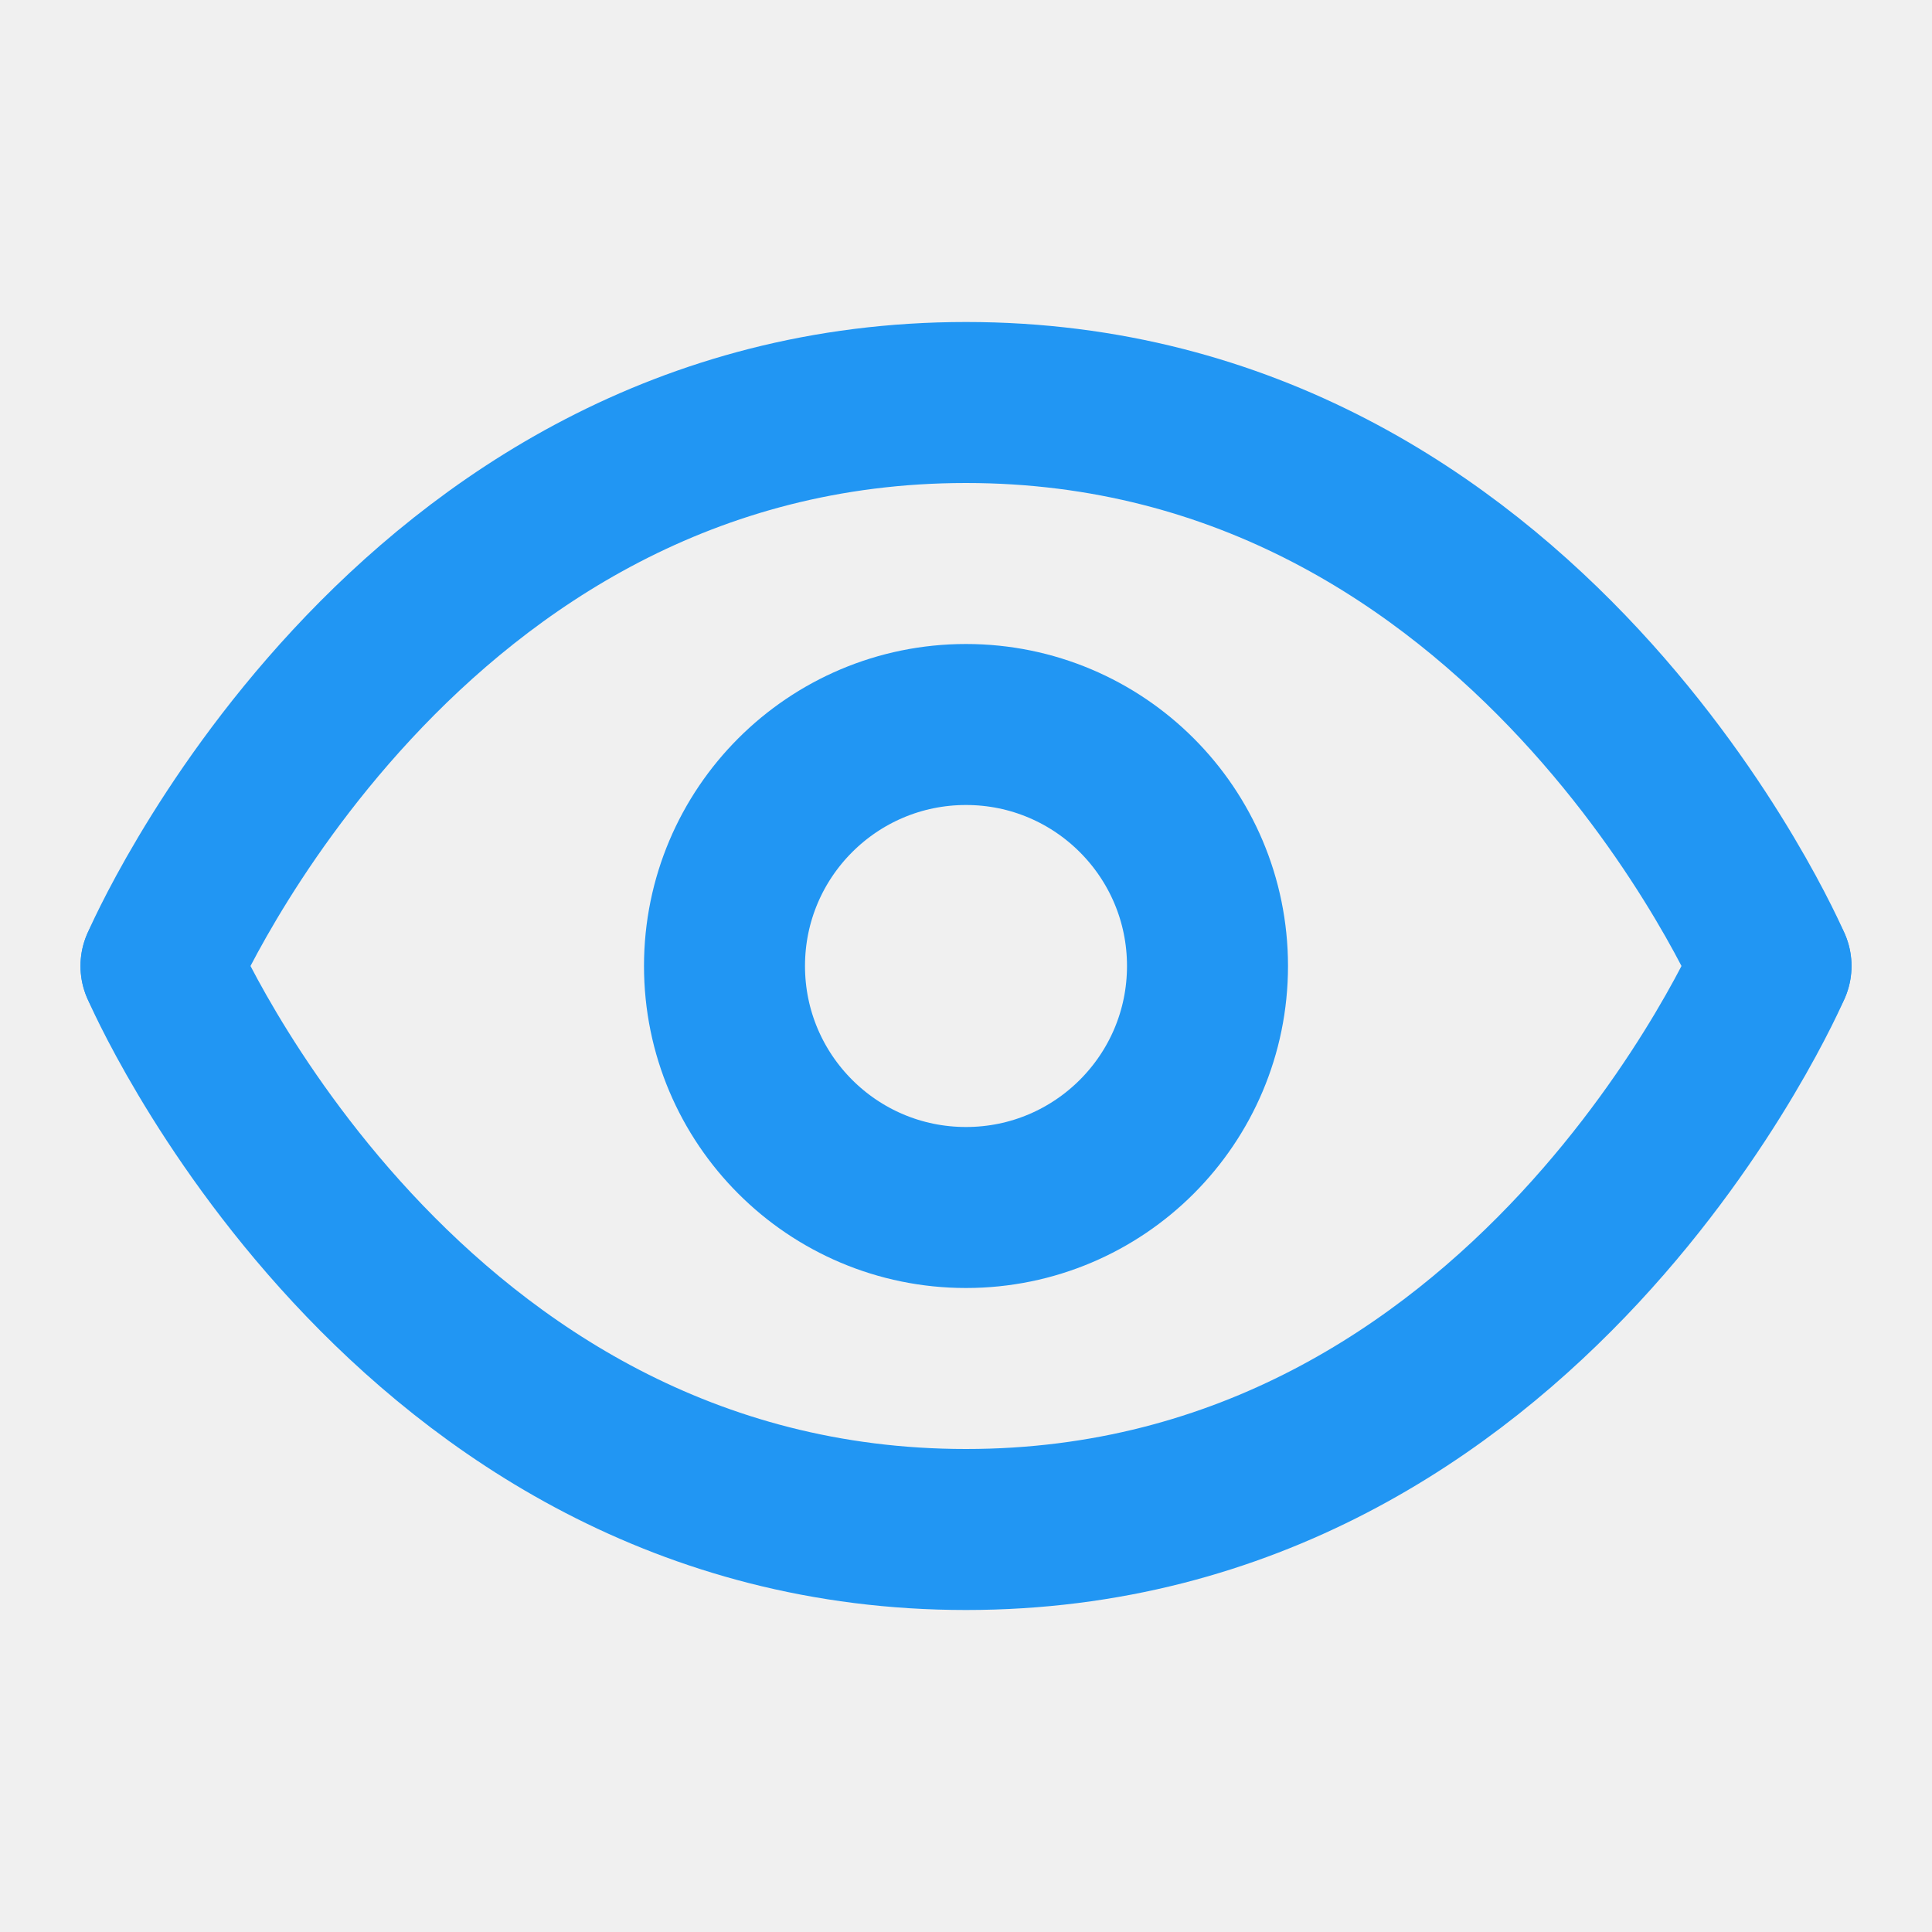
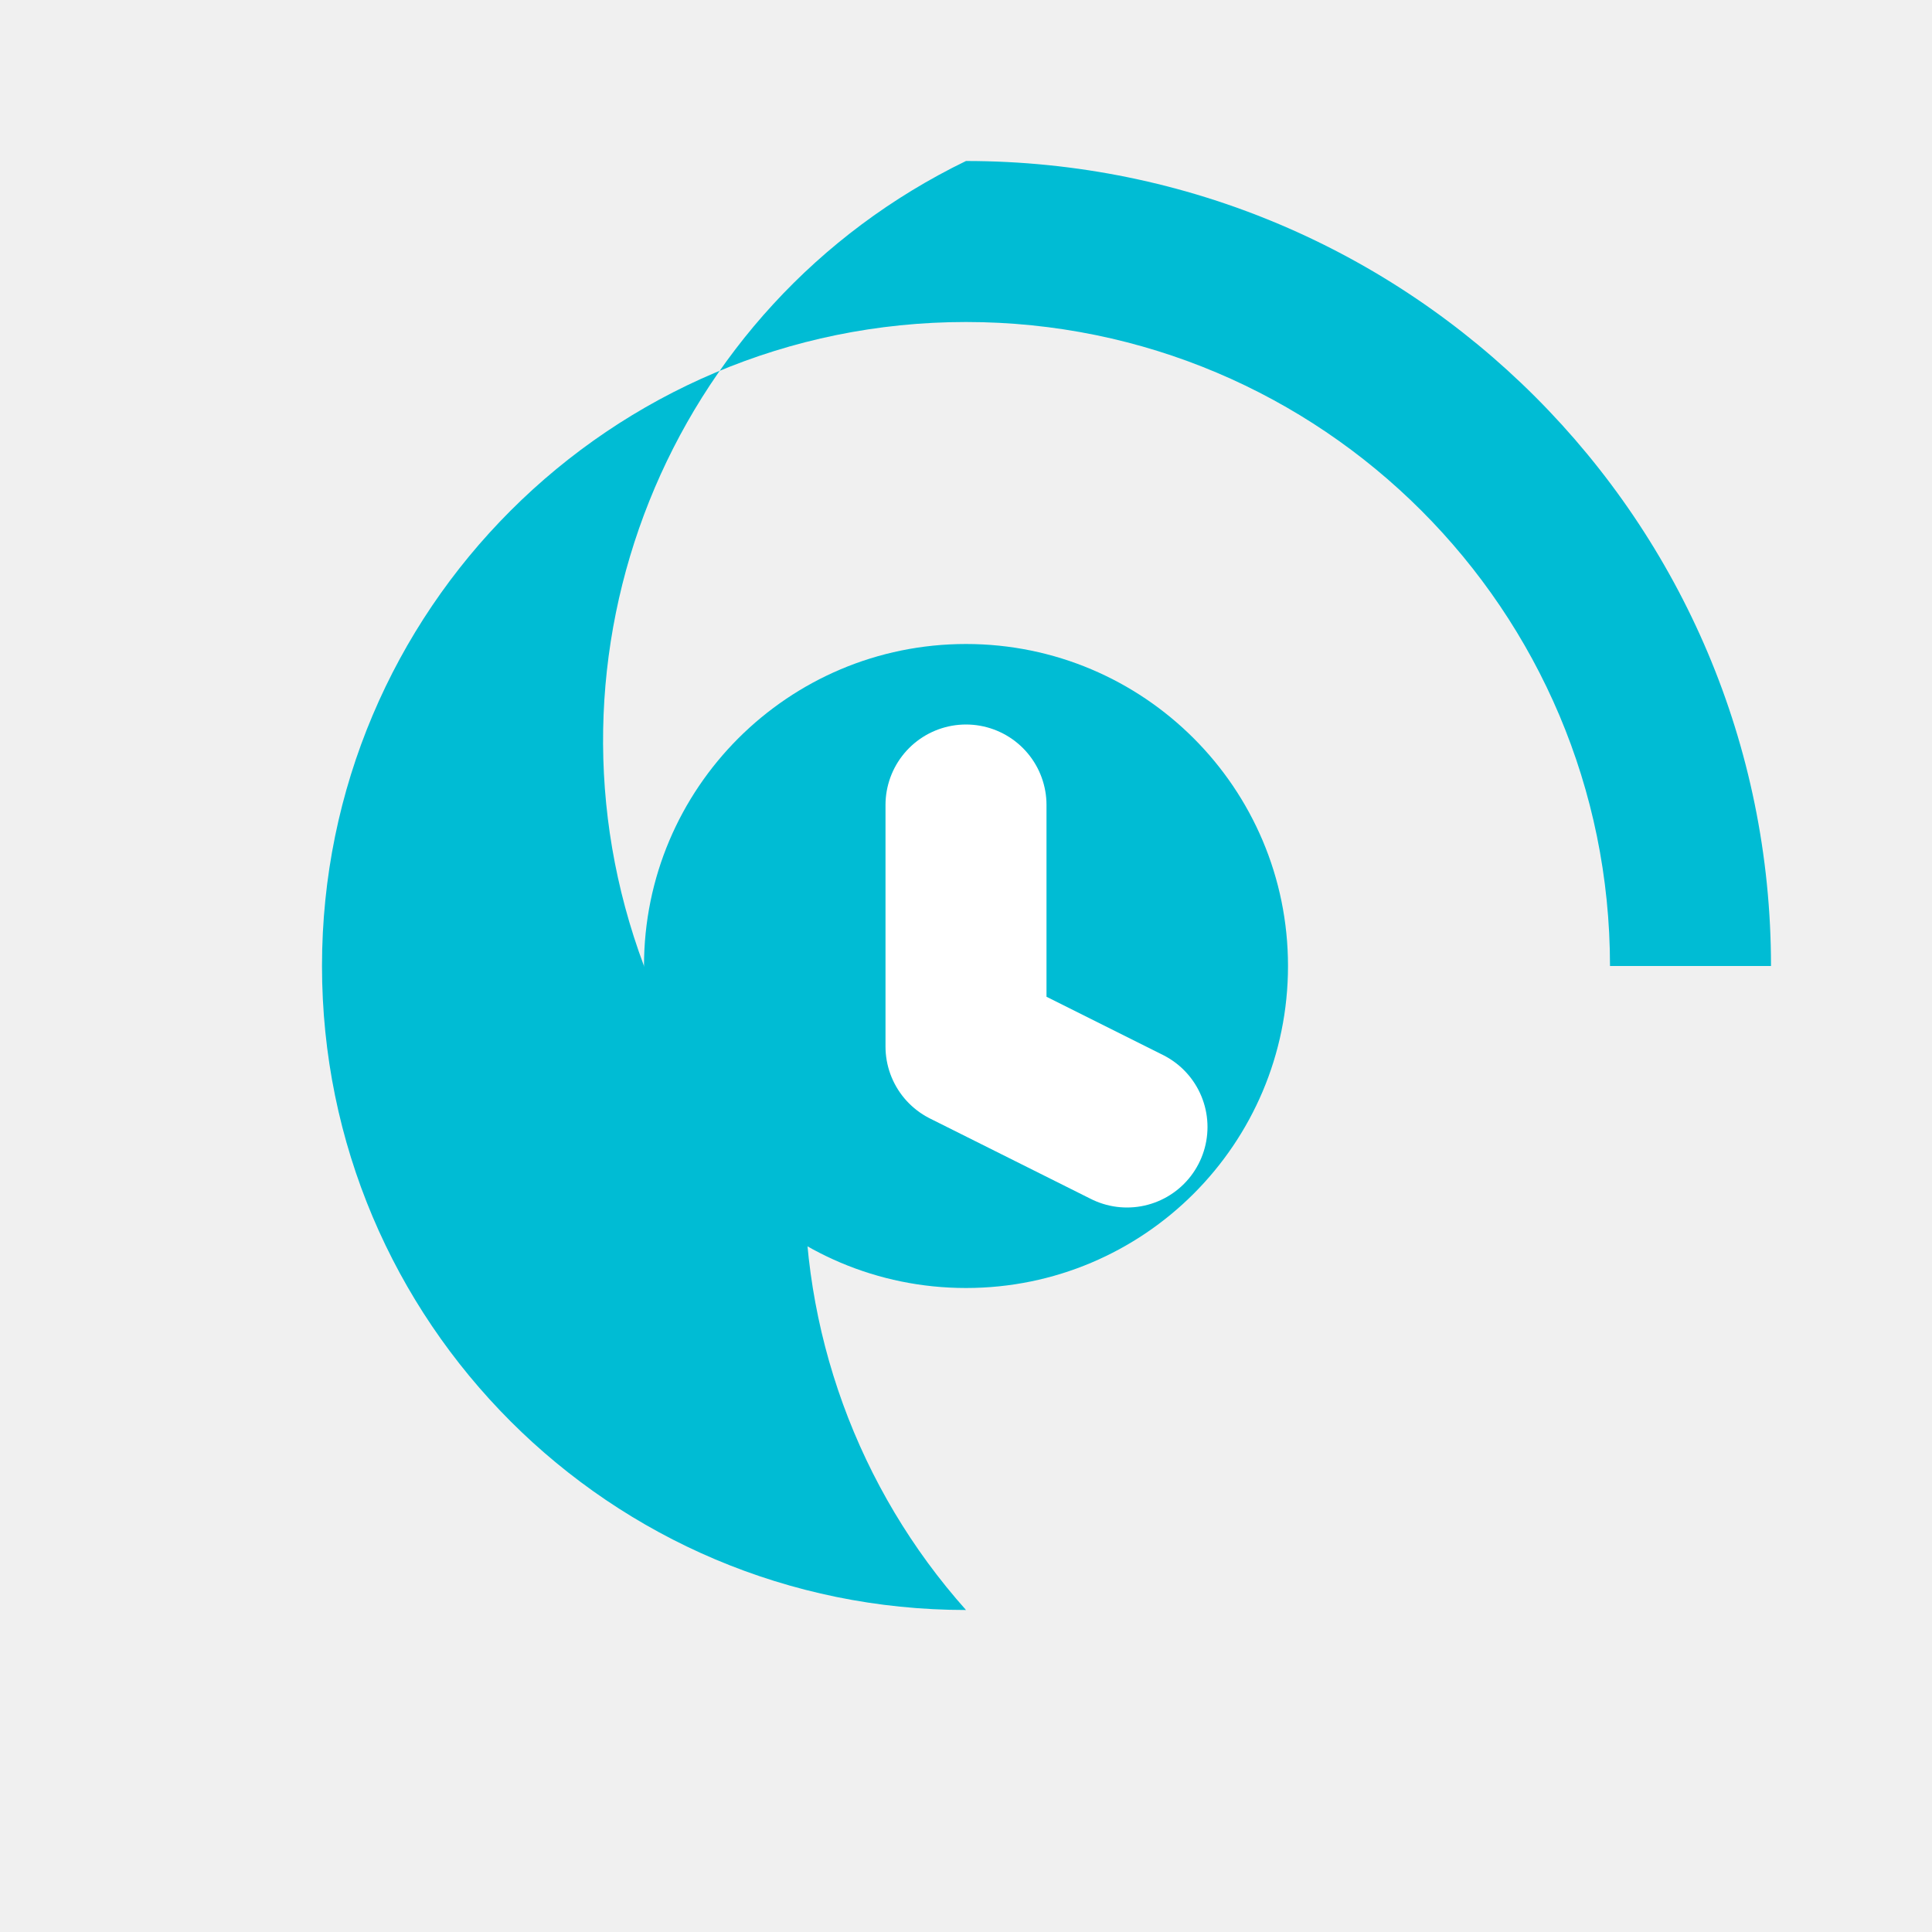
- <svg xmlns="http://www.w3.org/2000/svg" viewBox="0 0 24 24" fill="none" stroke="#2196F3" stroke-width="2" stroke-linecap="round" stroke-linejoin="round">
-   <circle cx="12" cy="12" r="3" />
-   <path d="M2 12s3-7 10-7 10 7 10 7" />
-   <path d="M2 12s3 7 10 7 10-7 10-7" />
+ <svg xmlns="http://www.w3.org/2000/svg" viewBox="0 0 24 24">
+   <path d="M12 2a10 10 0 0110 10h-2a8 8 0 10-8 8 7.9 7.9 0 01-2-5.5 7.9 7.9 0 01-2-2.5 8 8 0 014-10z" fill="#00BCD4" />
+   <circle cx="12" cy="12" r="4" fill="#00BCD4" />
+   <path d="M12 10v3l2 1" fill="none" stroke="#fff" stroke-width="2" stroke-linecap="round" stroke-linejoin="round" />
</svg>
